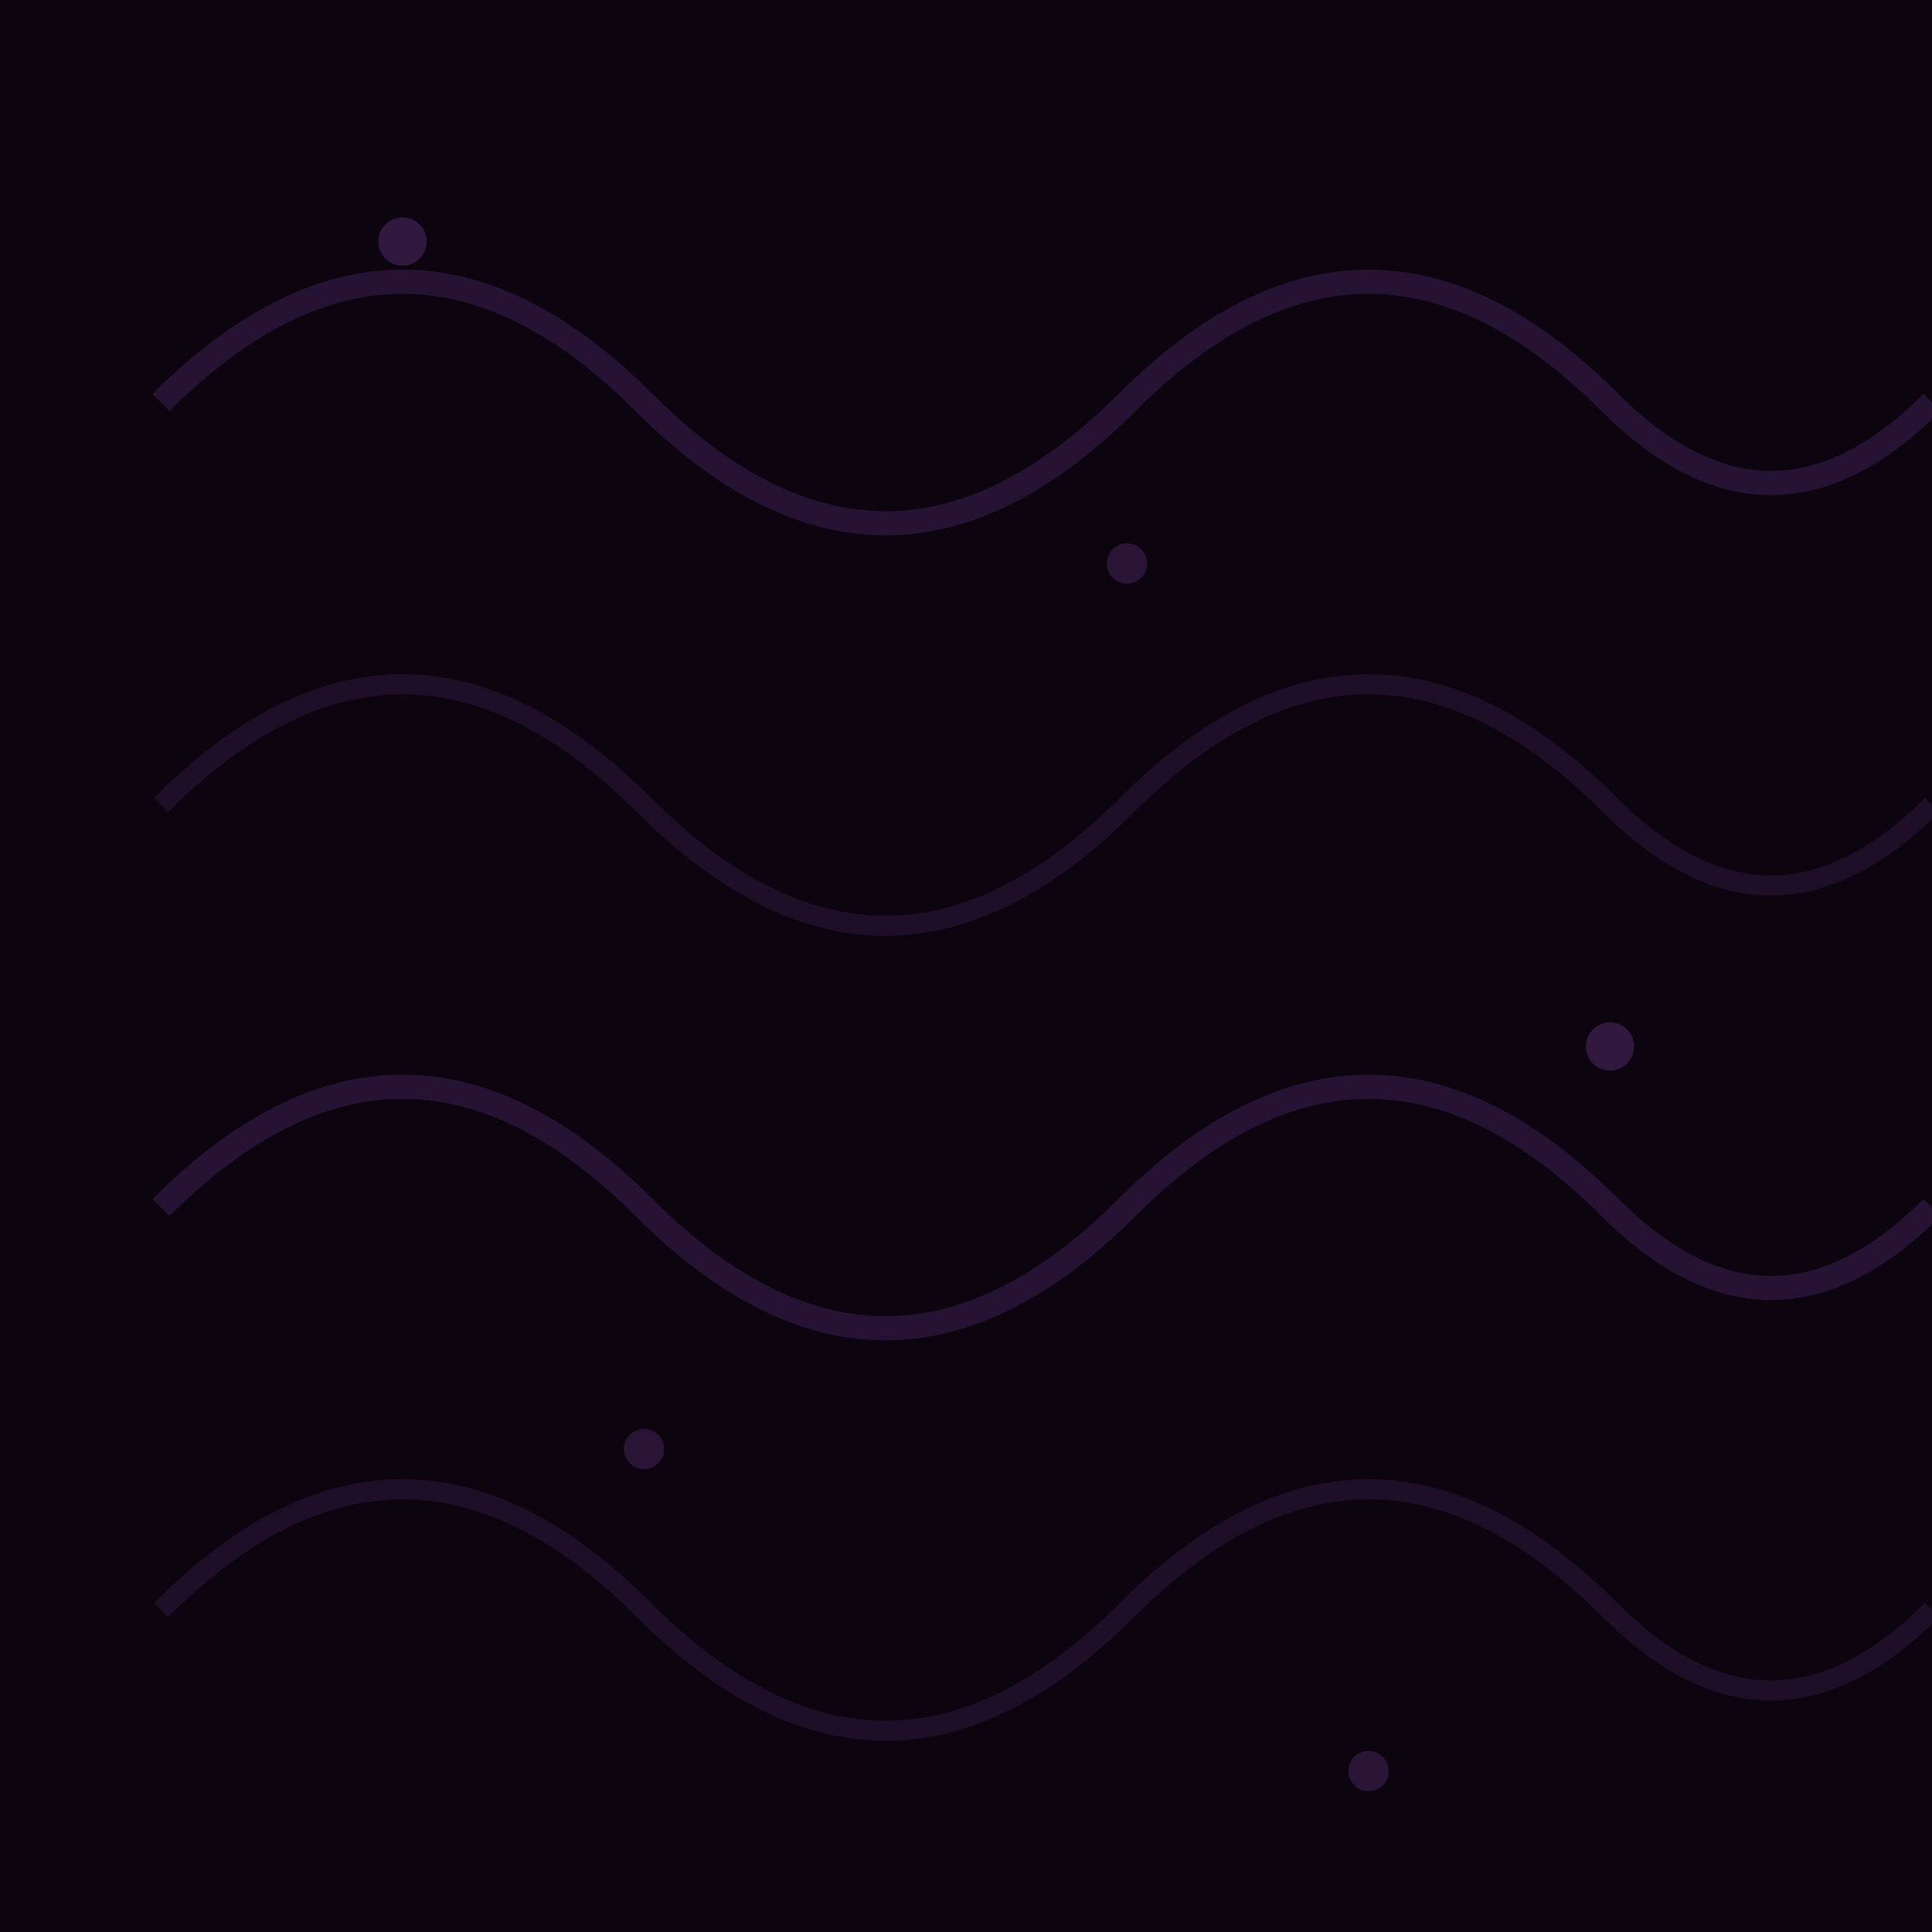
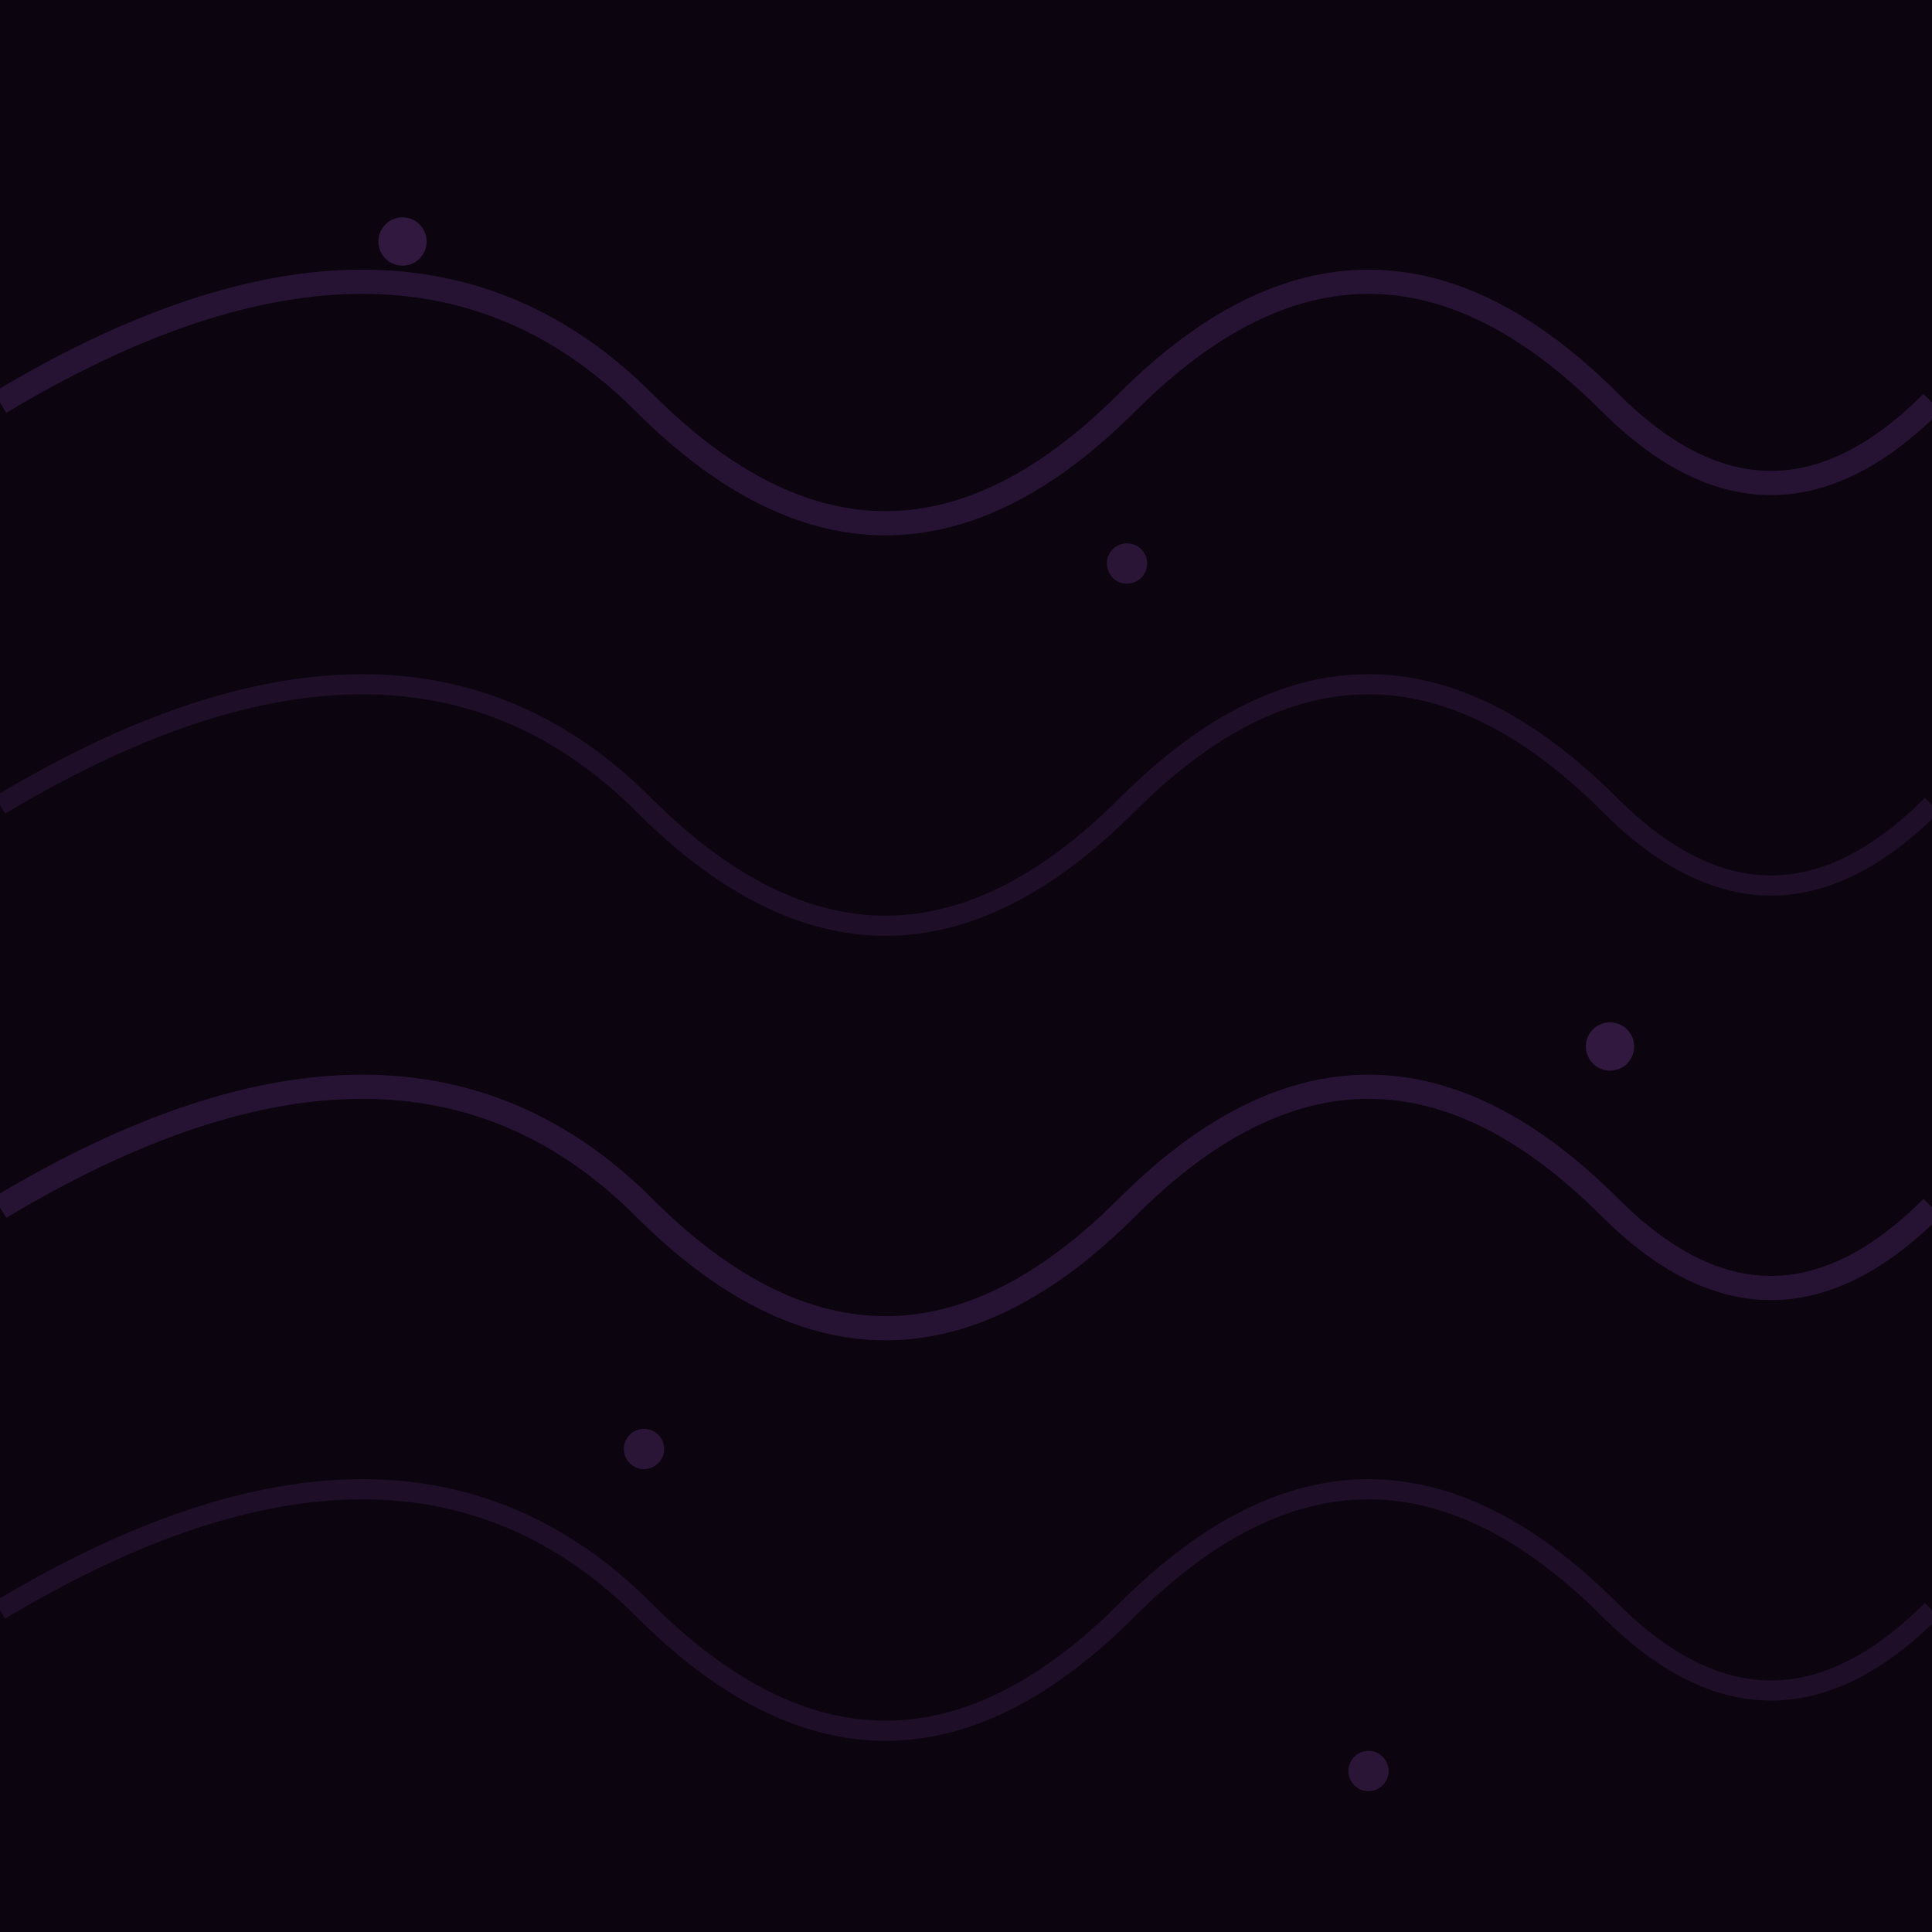
<svg xmlns="http://www.w3.org/2000/svg" overflow="visible" viewBox="0 0 48 48" width="48" height="48">
  <defs>
    <filter id="g" filterUnits="userSpaceOnUse" x="-500" y="-500" width="2000" height="2000">
      <feGaussianBlur stdDeviation="1" result="b" />
      <feMerge>
        <feMergeNode in="b" />
        <feMergeNode in="SourceGraphic" />
      </feMerge>
    </filter>
  </defs>
  <rect x="0" y="0" width="48" height="48" fill="#08040a" />
  <rect x="0" y="0" width="48" height="48" fill="#0e0612" opacity="0.7" />
-   <path d="M4,10 Q10,4 16,10 Q22,16 28,10 Q34,4 40,10 Q44,14 48,10" fill="none" stroke="#663388" stroke-width="0.6" opacity="0.3">
-     <animate attributeName="d" values="M4,10 Q10,4 16,10 Q22,16 28,10 Q34,4 40,10 Q44,14 48,10;M4,10 Q10,16 16,10 Q22,4 28,10 Q34,16 40,10 Q44,6 48,10;M4,10 Q10,4 16,10 Q22,16 28,10 Q34,4 40,10 Q44,14 48,10" dur="3s" repeatCount="indefinite" />
+   <path d="M0,10 Q10,4 16,10 Q22,16 28,10 Q34,4 40,10 Q44,14 48,10" fill="none" stroke="#663388" stroke-width="0.6" opacity="0.3">
+     <animate attributeName="d" values="M0,10 Q10,4 16,10 Q22,16 28,10 Q34,4 40,10 Q44,14 48,10;M0,10 Q10,16 16,10 Q22,4 28,10 Q34,16 40,10 Q44,6 48,10;M0,10 Q10,4 16,10 Q22,16 28,10 Q34,4 40,10 Q44,14 48,10" dur="3s" repeatCount="indefinite" />
  </path>
-   <path d="M4,20 Q10,14 16,20 Q22,26 28,20 Q34,14 40,20 Q44,24 48,20" fill="none" stroke="#663388" stroke-width="0.5" opacity="0.2">
-     <animate attributeName="d" values="M4,20 Q10,14 16,20 Q22,26 28,20 Q34,14 40,20 Q44,24 48,20;M4,20 Q10,26 16,20 Q22,14 28,20 Q34,26 40,20 Q44,16 48,20;M4,20 Q10,14 16,20 Q22,26 28,20 Q34,14 40,20 Q44,24 48,20" dur="3.5s" repeatCount="indefinite" />
+   <path d="M0,20 Q10,14 16,20 Q22,26 28,20 Q34,14 40,20 Q44,24 48,20" fill="none" stroke="#663388" stroke-width="0.5" opacity="0.2">
+     <animate attributeName="d" values="M0,20 Q10,14 16,20 Q22,26 28,20 Q34,14 40,20 Q44,24 48,20;M0,20 Q10,26 16,20 Q22,14 28,20 Q34,26 40,20 Q44,16 48,20;M0,20 Q10,14 16,20 Q22,26 28,20 Q34,14 40,20 Q44,24 48,20" dur="3.5s" repeatCount="indefinite" />
  </path>
-   <path d="M4,30 Q10,24 16,30 Q22,36 28,30 Q34,24 40,30 Q44,34 48,30" fill="none" stroke="#663388" stroke-width="0.6" opacity="0.3">
-     <animate attributeName="d" values="M4,30 Q10,24 16,30 Q22,36 28,30 Q34,24 40,30 Q44,34 48,30;M4,30 Q10,36 16,30 Q22,24 28,30 Q34,36 40,30 Q44,26 48,30;M4,30 Q10,24 16,30 Q22,36 28,30 Q34,24 40,30 Q44,34 48,30" dur="2.8s" repeatCount="indefinite" />
+   <path d="M0,30 Q10,24 16,30 Q22,36 28,30 Q34,24 40,30 Q44,34 48,30" fill="none" stroke="#663388" stroke-width="0.6" opacity="0.3">
+     <animate attributeName="d" values="M0,30 Q10,24 16,30 Q22,36 28,30 Q34,24 40,30 Q44,34 48,30;M0,30 Q10,36 16,30 Q22,24 28,30 Q34,36 40,30 Q44,26 48,30;M0,30 Q10,24 16,30 Q22,36 28,30 Q34,24 40,30 Q44,34 48,30" dur="2.8s" repeatCount="indefinite" />
  </path>
-   <path d="M4,40 Q10,34 16,40 Q22,46 28,40 Q34,34 40,40 Q44,44 48,40" fill="none" stroke="#663388" stroke-width="0.5" opacity="0.2">
-     <animate attributeName="d" values="M4,40 Q10,34 16,40 Q22,46 28,40 Q34,34 40,40 Q44,44 48,40;M4,40 Q10,46 16,40 Q22,34 28,40 Q34,46 40,40 Q44,36 48,40;M4,40 Q10,34 16,40 Q22,46 28,40 Q34,34 40,40 Q44,44 48,40" dur="3.2s" repeatCount="indefinite" />
+   <path d="M0,40 Q10,34 16,40 Q22,46 28,40 Q34,34 40,40 Q44,44 48,40" fill="none" stroke="#663388" stroke-width="0.5" opacity="0.2">
+     <animate attributeName="d" values="M0,40 Q10,34 16,40 Q22,46 28,40 Q34,34 40,40 Q44,44 48,40;M0,40 Q10,46 16,40 Q22,34 28,40 Q34,46 40,40 Q44,36 48,40;M0,40 Q10,34 16,40 Q22,46 28,40 Q34,34 40,40 Q44,44 48,40" dur="3.2s" repeatCount="indefinite" />
  </path>
  <circle cx="10" cy="6" r="0.6" fill="#8844aa" opacity="0.3" />
  <circle cx="28" cy="14" r="0.5" fill="#8844aa" opacity="0.25" />
  <circle cx="40" cy="26" r="0.6" fill="#8844aa" opacity="0.3" />
  <circle cx="16" cy="36" r="0.5" fill="#8844aa" opacity="0.25" />
  <circle cx="34" cy="44" r="0.5" fill="#8844aa" opacity="0.25" />
</svg>
